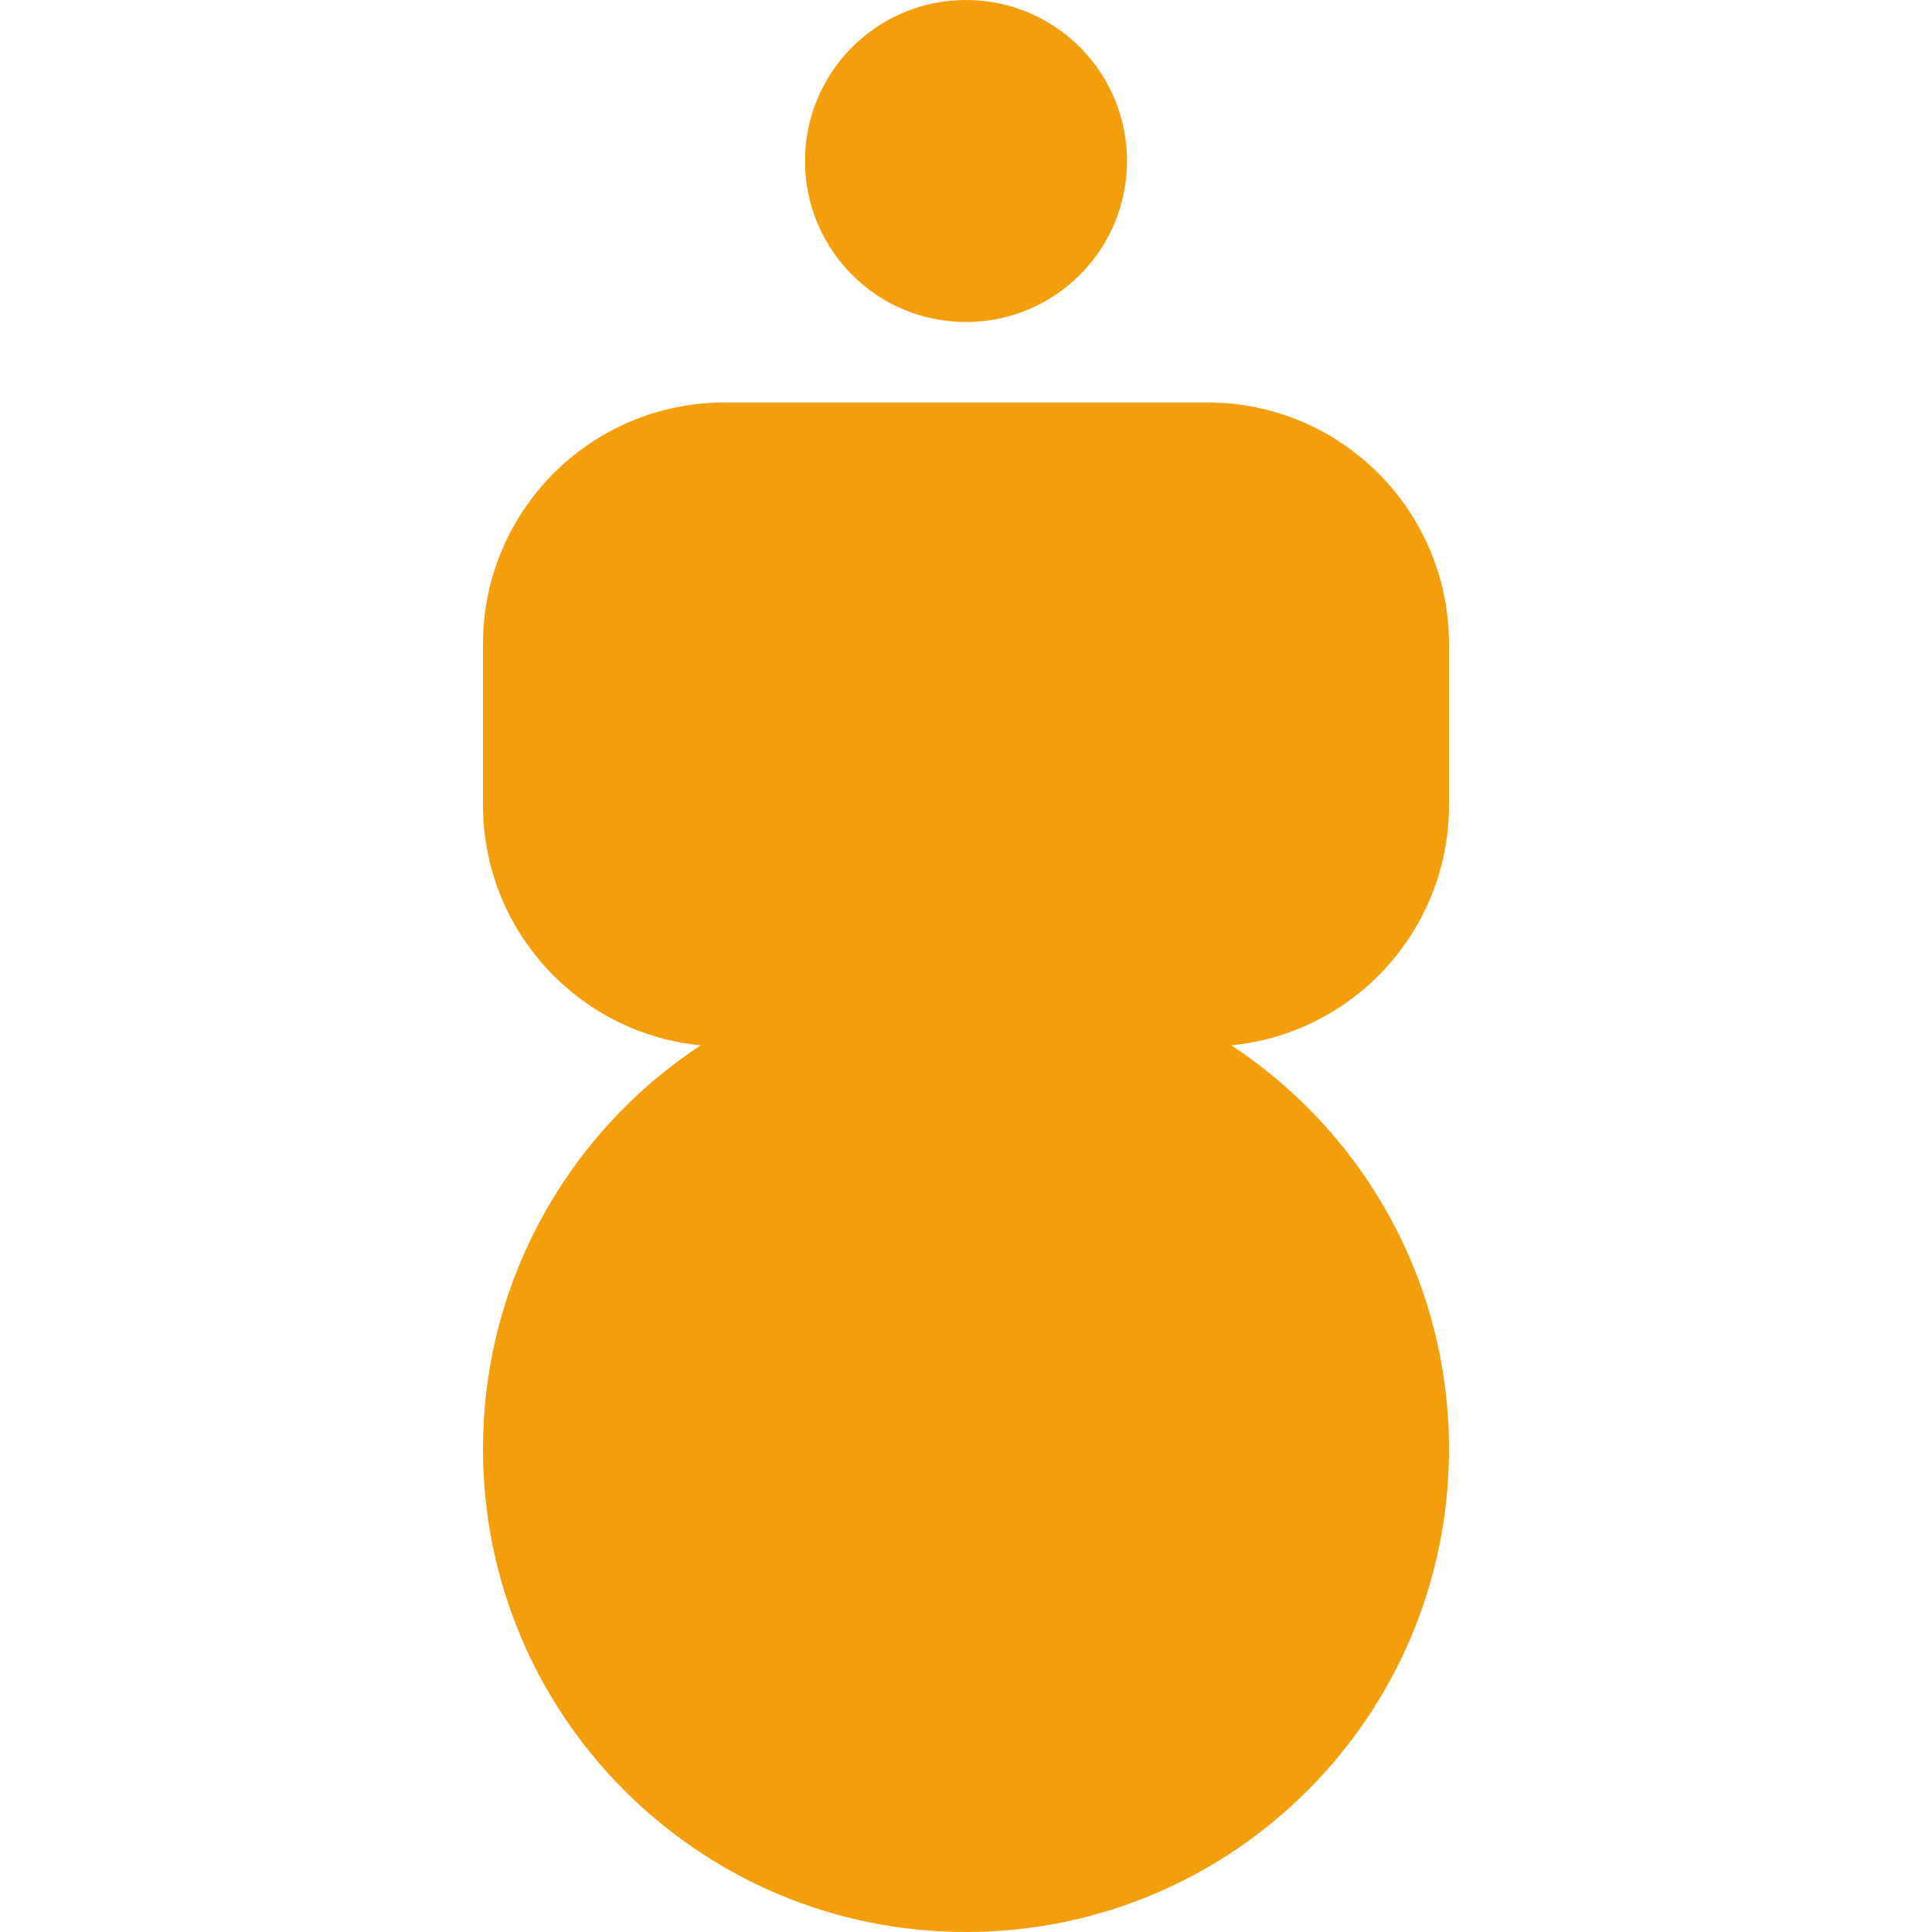
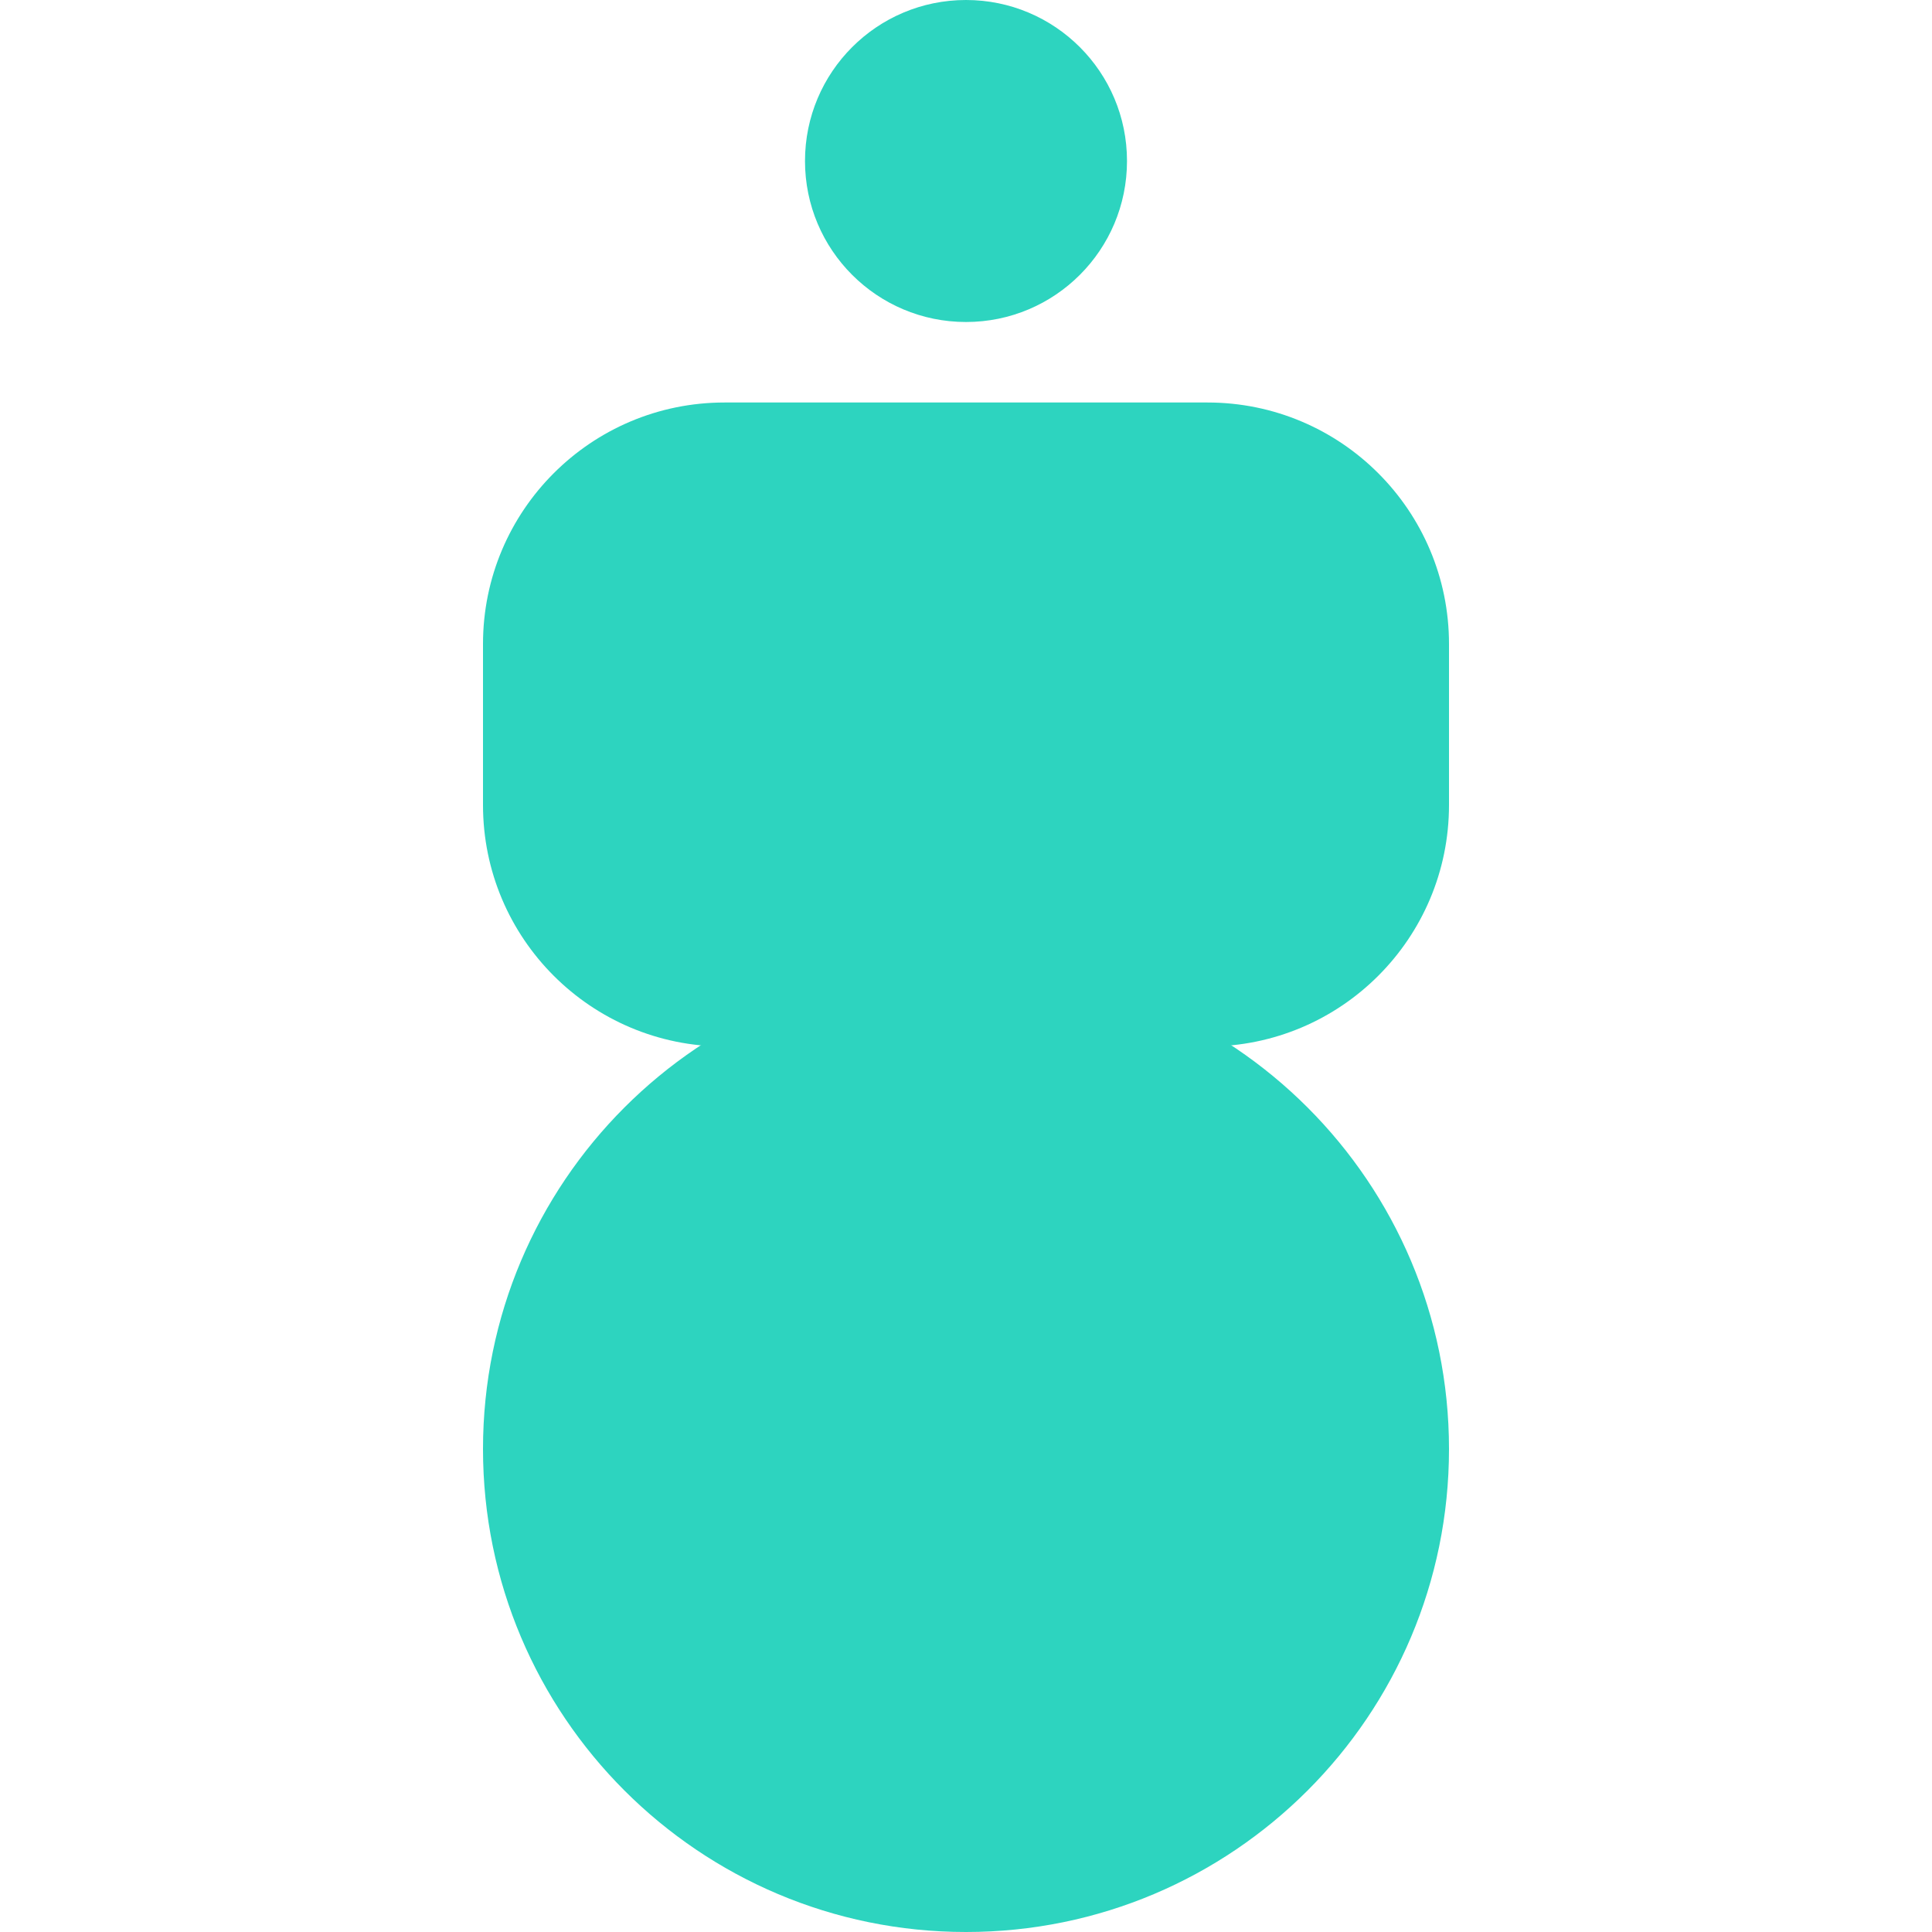
<svg xmlns="http://www.w3.org/2000/svg" width="24" height="24" viewBox="0 0 24 24" fill="none">
-   <path d="M12 4C13.105 4 14 3.105 14 2C14 0.895 13.105 0 12 0C10.895 0 10 0.895 10 2C10 3.105 10.895 4 12 4Z" fill="#F59E0B" />
-   <path d="M18 8C18 6.343 16.657 5 15 5H9C7.343 5 6 6.343 6 8V10C6 11.657 7.343 13 9 13H15C16.657 13 18 11.657 18 10V8Z" fill="#F59E0B" />
-   <path d="M12 24C15.314 24 18 21.314 18 18C18 14.686 15.314 12 12 12C8.686 12 6 14.686 6 18C6 21.314 8.686 24 12 24Z" fill="#F59E0B" />
+   <path d="M12 4C13.105 4 14 3.105 14 2C14 0.895 13.105 0 12 0C10.895 0 10 0.895 10 2C10 3.105 10.895 4 12 4Z" fill="#2DD4BF" />
+   <path d="M18 8C18 6.343 16.657 5 15 5H9C7.343 5 6 6.343 6 8V10C6 11.657 7.343 13 9 13H15C16.657 13 18 11.657 18 10V8Z" fill="#2DD4BF" />
+   <path d="M12 24C15.314 24 18 21.314 18 18C18 14.686 15.314 12 12 12C8.686 12 6 14.686 6 18C6 21.314 8.686 24 12 24Z" fill="#2DD4BF" />
</svg>
